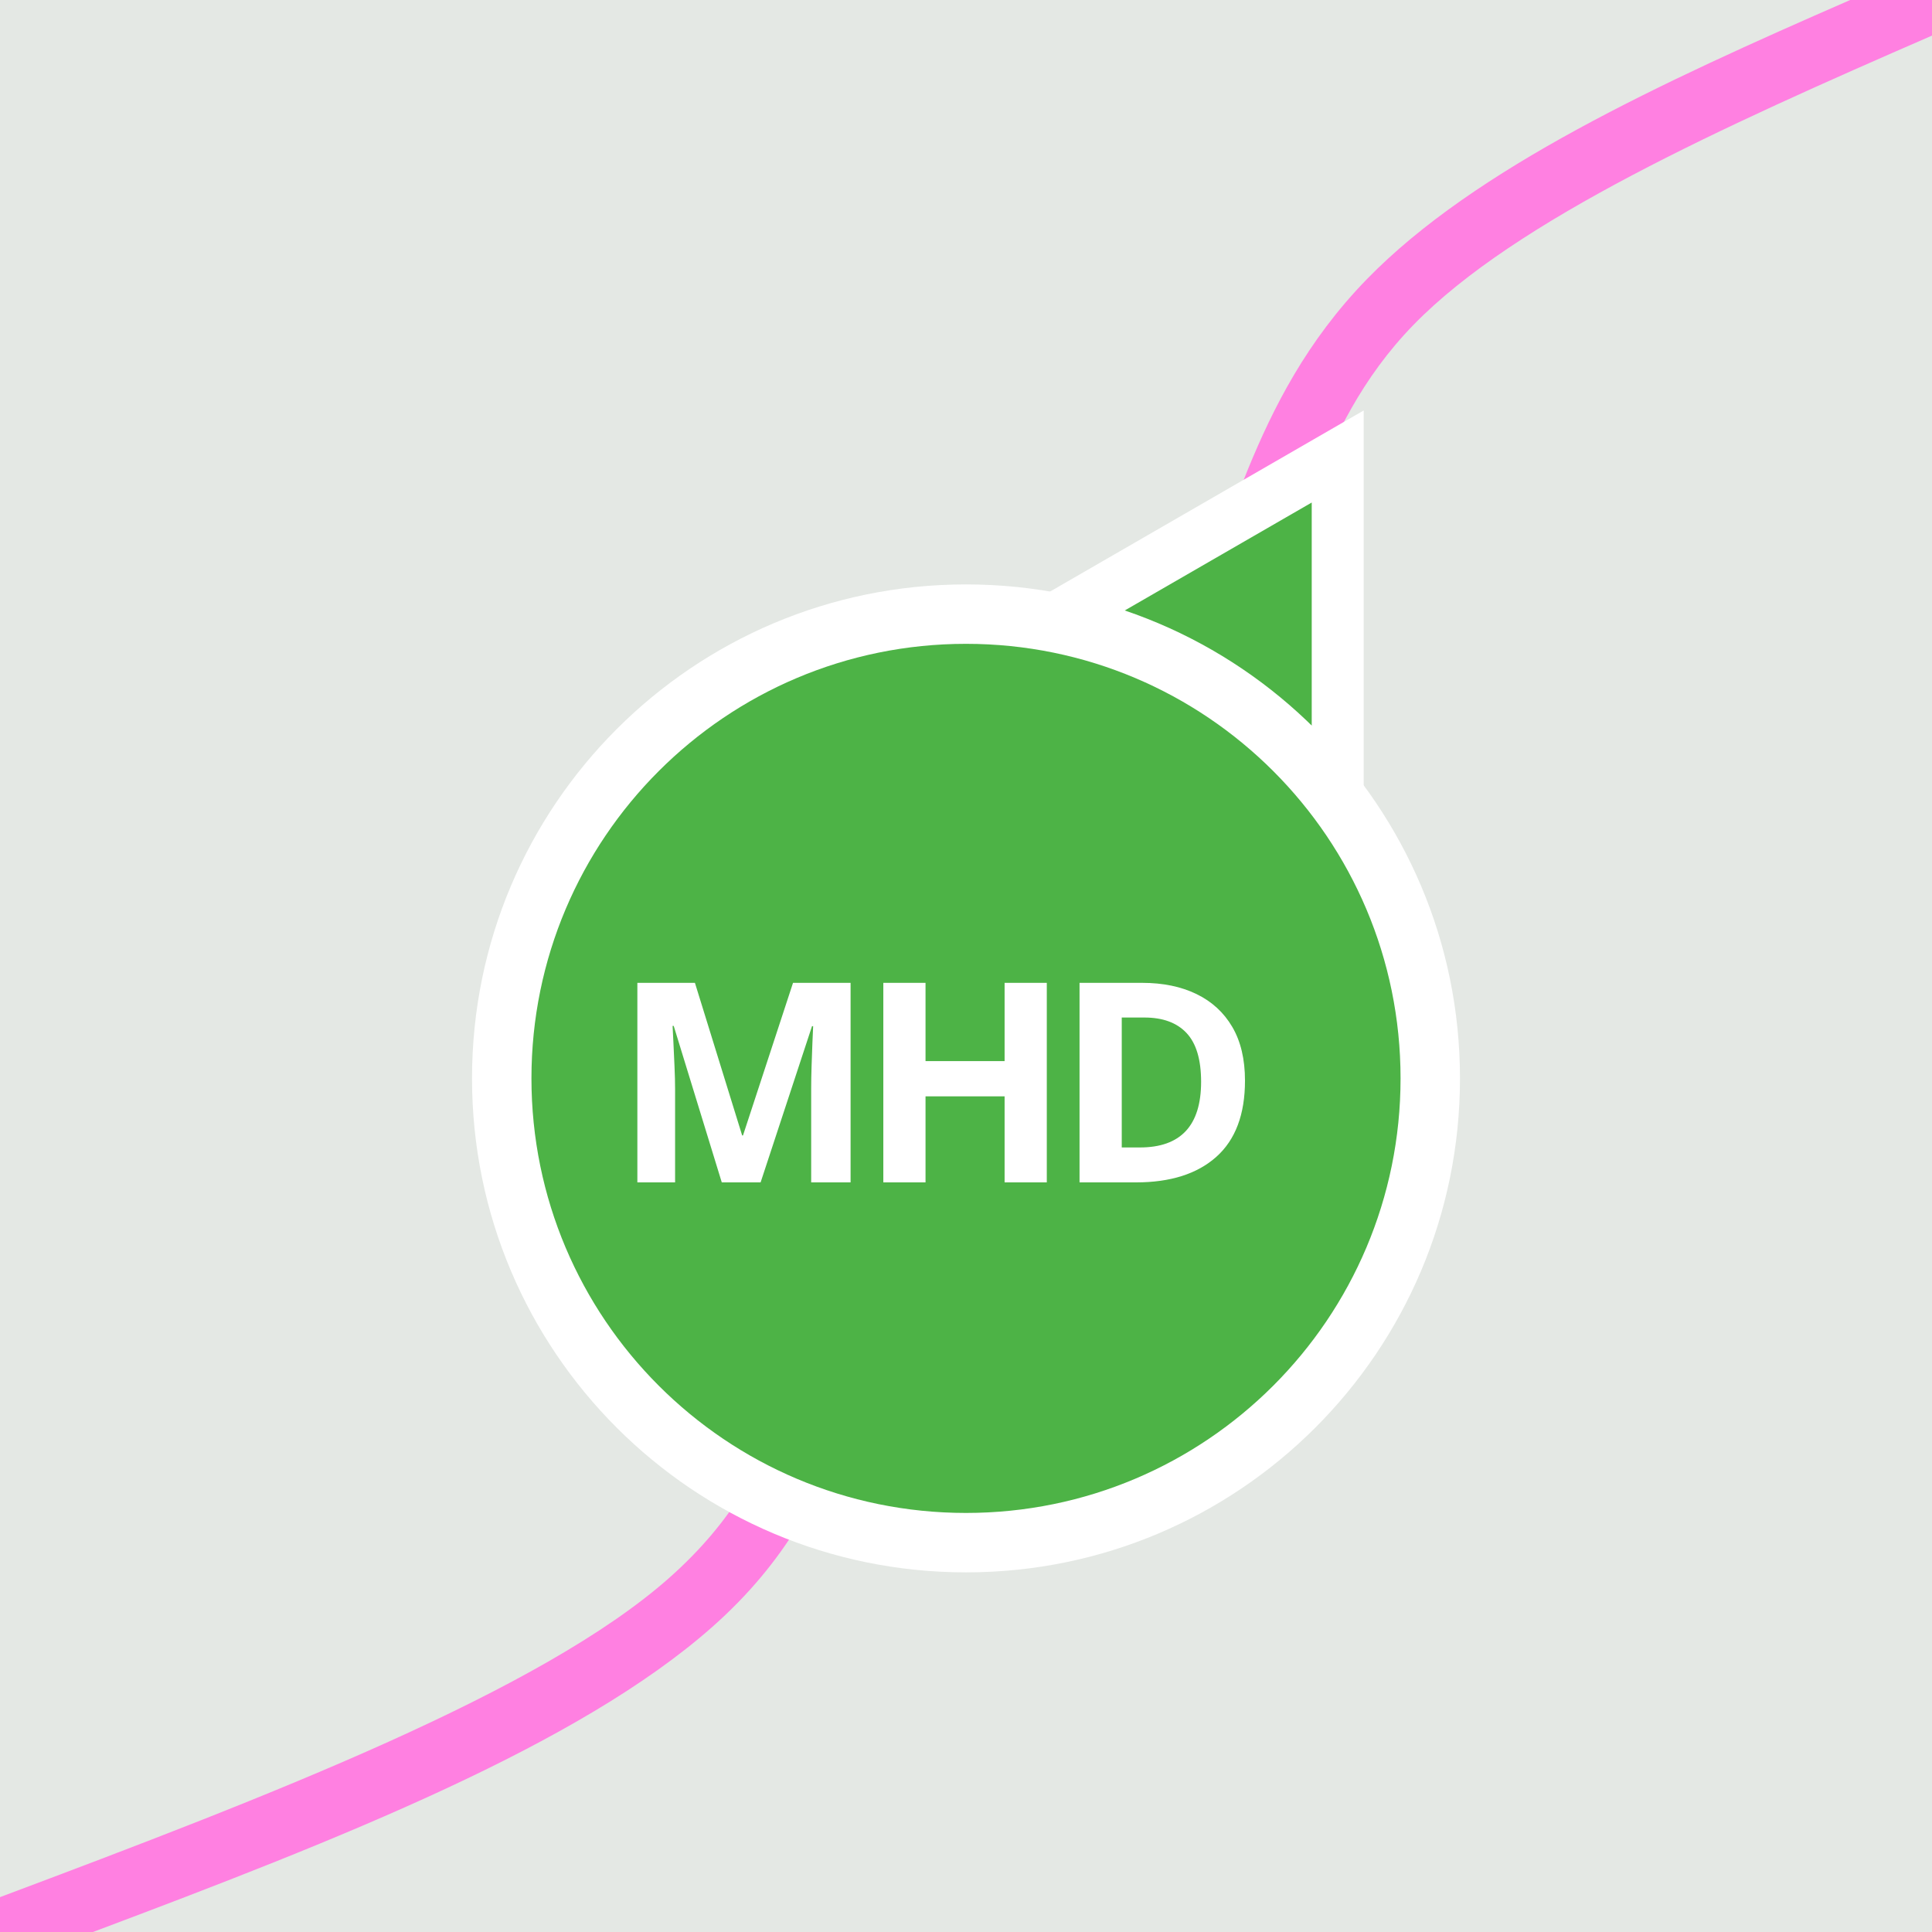
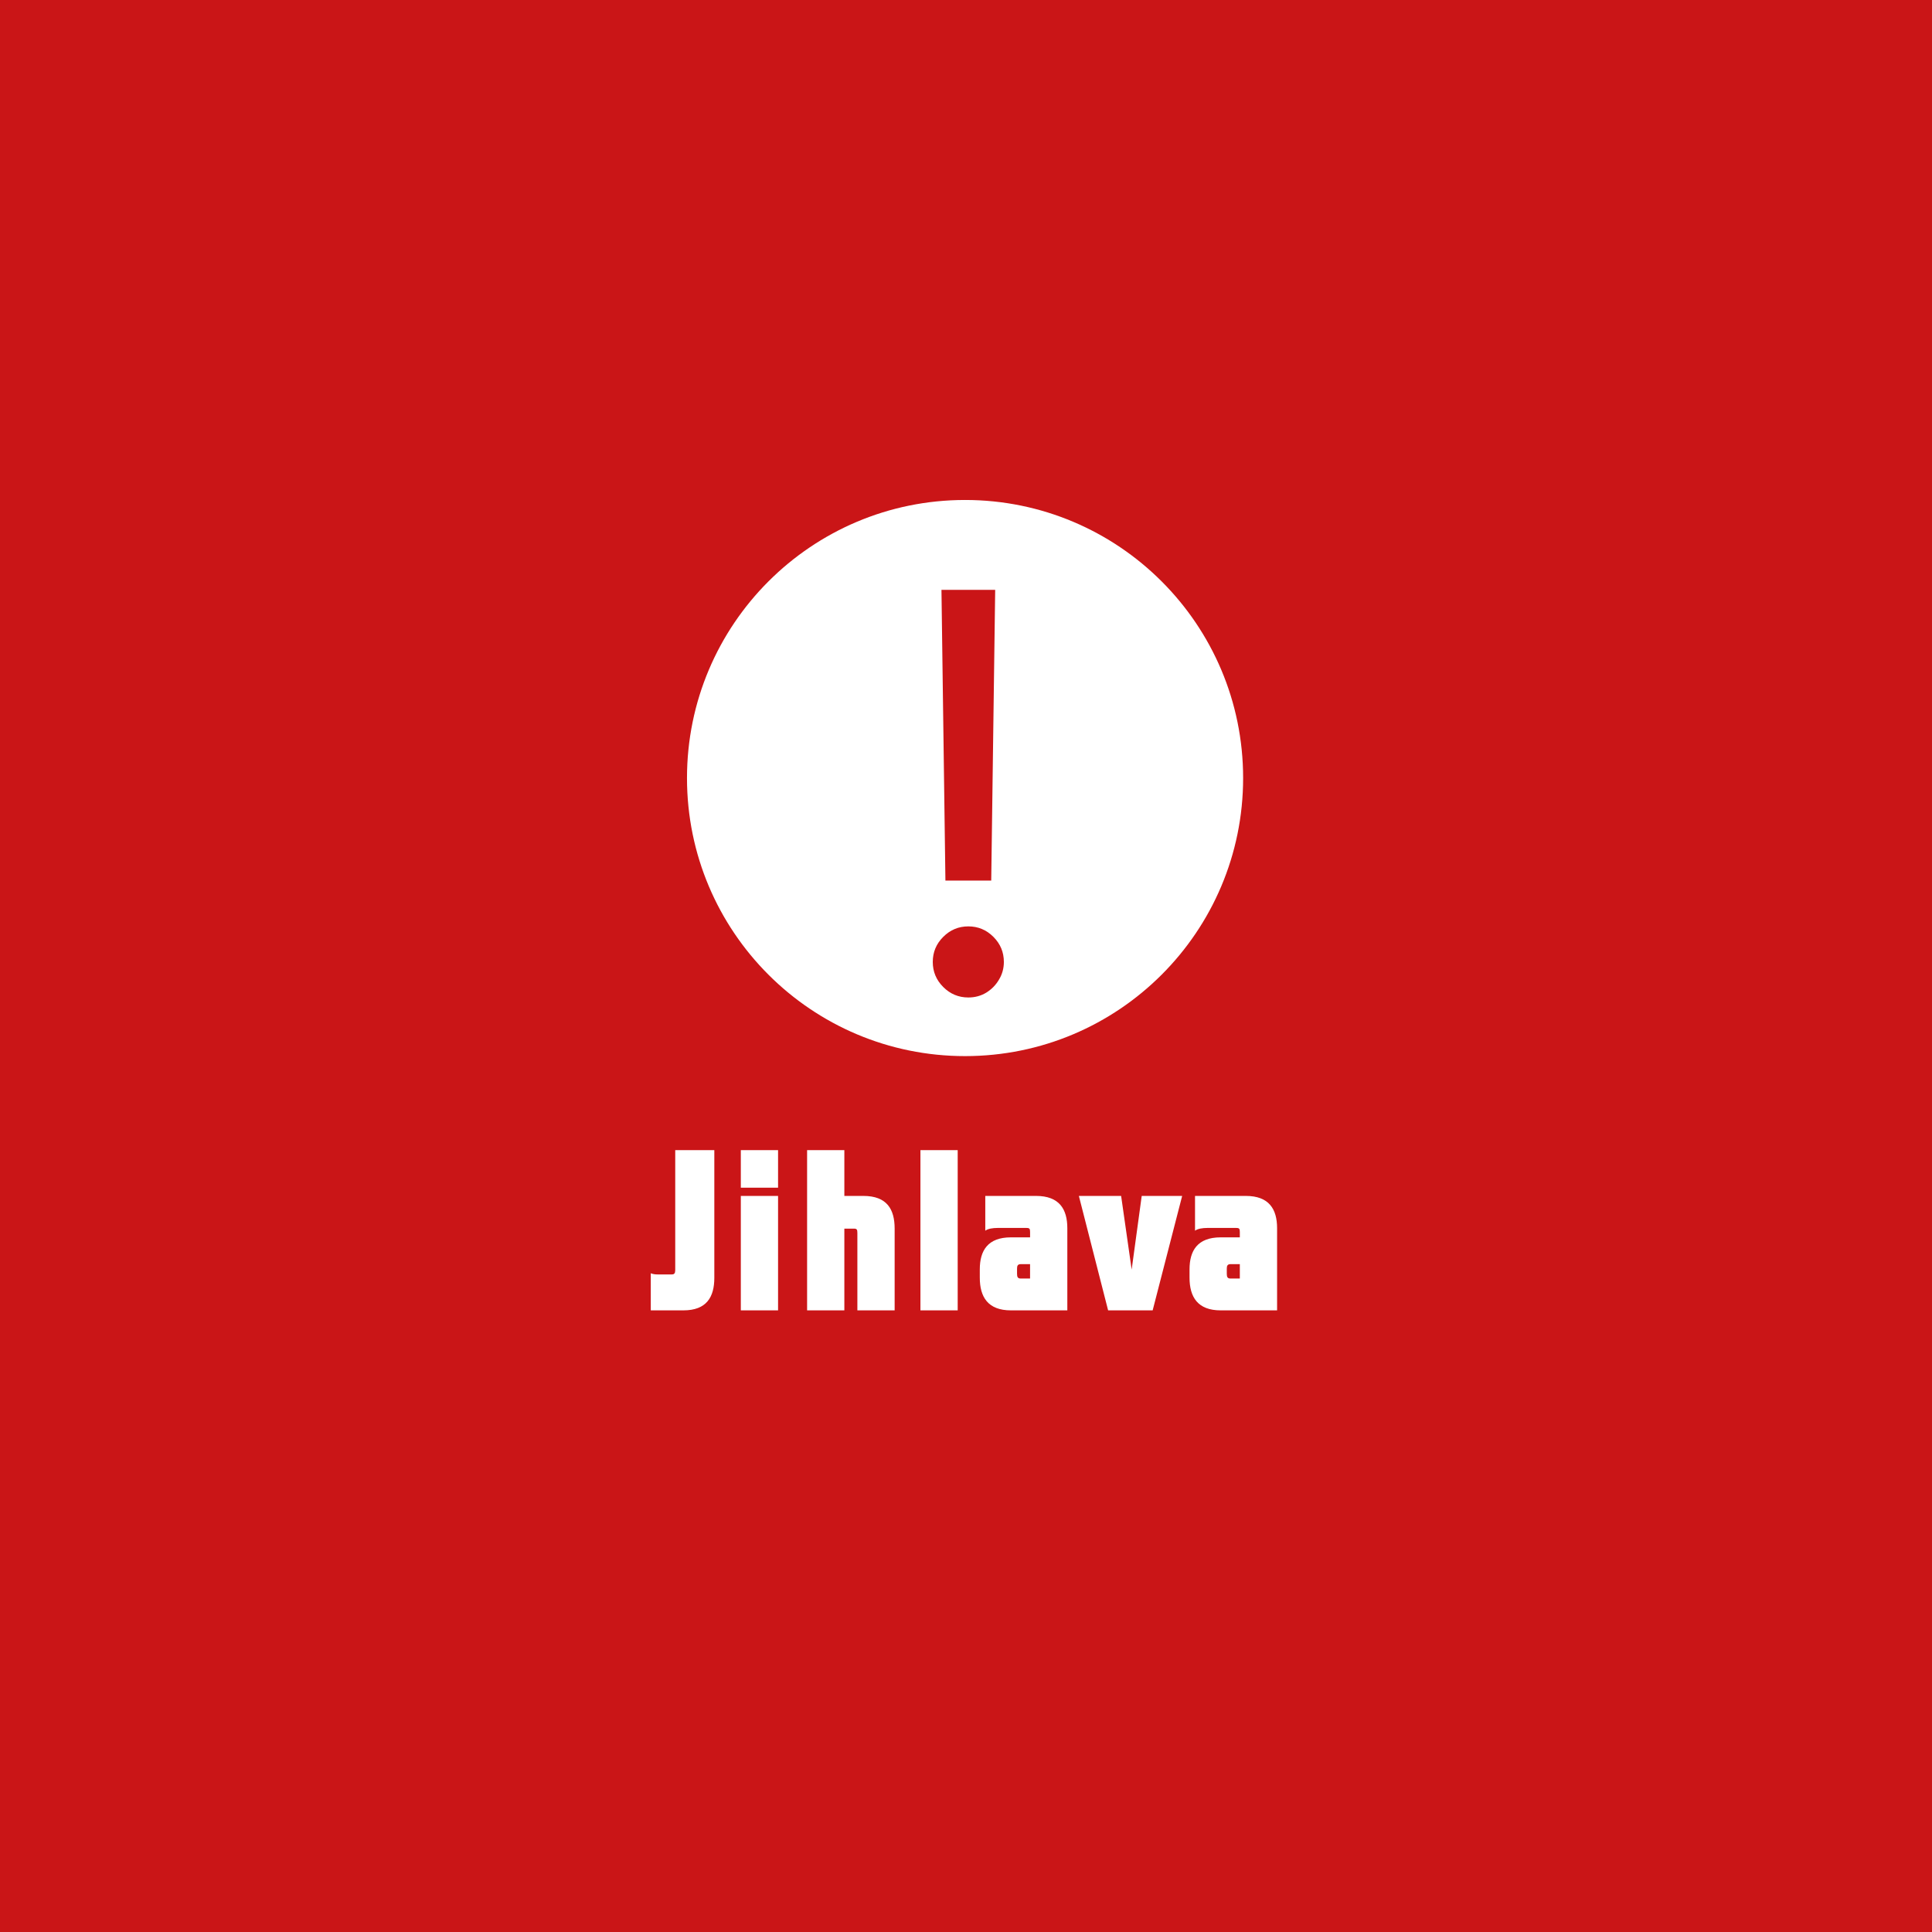
- <svg xmlns="http://www.w3.org/2000/svg" viewBox="0 -960 150 150" version="1.1" id="svg18" width="150" height="150">
-   <defs id="defs22">
-     </defs>
-   <path fill="#ffffff" d="m -12849.825,-12529.084 h 1706.66 v 1706.66 h -1706.66 z" id="path2" />
-   <path fill="none" stroke="#ffffff" stroke-width="400" d="m -18808.645,-14583.294 -3047.79,1695.12 -2553.97,-2374.8 1469.34,-3162.82 3462.08,420.06 z" paint-order="markers fill stroke" id="path4" />
-   <g id="g933" transform="matrix(1.234252,0,0,1.234252,17.23727,432.7778)">
-     <g id="g860" transform="matrix(0.9874982,0,0,0.9874982,-109.9249,-255.2237)">
-       <g id="g892" transform="matrix(0.1483389,0,0,0.1483389,82.75933,-753.098)">
-         <g transform="matrix(0.0414826,0,0,0.0414826,97.17402,-844.4462)" id="g16" style="fill:#e4e8e4;fill-opacity:1;stroke-width:0.996;stroke-miterlimit:4;stroke-dasharray:none">
-           <path fill="#3f78c0" d="M 0,-960 H 20000 V 19040 H 0 Z" paint-order="markers stroke fill" id="path6" style="fill:#e4e8e4;fill-opacity:1;stroke-width:0.996;stroke-miterlimit:4;stroke-dasharray:none" />
-           <path fill="#3f78c0" d="m 7271.78,10411.2 c -177.14,12.19 -364,-5.31 -525.19,81.76 -141.71,8.72 -284.31,3.51 -424.25,26.16 -91.23,63.57 -89.54,184.66 -125.85,277.84 140.83,-2.61 281.72,-7 421.66,-12.24 l -54.1,106.26 115.2,-49.62 -1,114.94 113.4,7.9 -46.07,146.2 92.12,7 c -77.06,509.47 232.93,1059.91 786.49,1117.39 88.57,401.47 56.68,841.16 -204.6,1176.45 -68.2,13.95 -202.81,42.7 -270.12,56.64 23.9,33.96 72.61,100.22 96.52,133.3 114.26,-4.34 228.52,-10.46 342.78,-15.69 124.88,-492.05 362.21,-945.75 560.6,-1410.8 287.86,364.9 481,821.25 416.35,1291.52 -78.83,50.51 -156.87,102.75 -233.93,155 217,163.72 430.53,11.25 631.58,-97.6 133.74,-329.18 375.5,-610.48 442.8,-964.93 54.92,-200.3 147.94,-387.54 251.57,-567.81 -7.08,269.1 186.83,486.79 192.15,752.4 14.16,298.71 186.88,695.84 -153.23,879.6 134.63,40.92 273.68,55.74 413.62,30.48 -45.18,-185.5 -80.52,-375.32 -73.44,-566.92 27.46,-370.99 -45.22,-752.47 105.35,-1106.92 127.54,47.03 255.96,95.01 387.93,128.97 -82.37,-101.89 -185.98,-183.8 -290.5,-263.04 -7.07,-166.34 27.5,-346.63 -60.2,-498.17 -104.5,-181.14 -271.95,-319.55 -359.63,-510.27 -54.03,-115.83 -129.28,-242.94 -274.53,-249.91 -227.63,-69.67 -316.23,202.87 -435.8,330.02 a 2053.1,2053.1 0 0 1 -162.05,-401.46 c -162.08,-21.77 -339.16,-65.39 -493.27,12.12 -226.74,273.45 -493.37,510.43 -727.2,777.8 -108.05,-1 -216.16,-4.4 -324.22,-7.02 -54.03,-294.35 103.67,-644.4 -131.04,-887.37 z m 1826.23,1833.17 c -12.4,416.28 21.34,926.6 -369.24,1200.05 -55.8,-385.8 9.74,-776.02 20.36,-1163.56 116.02,-10.44 232.84,-23.43 348.87,-36.49 z" id="path14" style="fill:#e4e8e4;fill-opacity:1;stroke-width:0.996;stroke-miterlimit:4;stroke-dasharray:none" />
-         </g>
-         <path id="path895" style="color:#000000;font-style:normal;font-variant:normal;font-weight:normal;font-stretch:normal;font-size:medium;line-height:normal;font-family:sans-serif;font-variant-ligatures:normal;font-variant-position:normal;font-variant-caps:normal;font-variant-numeric:normal;font-variant-alternates:normal;font-variant-east-asian:normal;font-feature-settings:normal;font-variation-settings:normal;text-indent:0;text-align:start;text-decoration:none;text-decoration-line:none;text-decoration-style:solid;text-decoration-color:#000000;letter-spacing:normal;word-spacing:normal;text-transform:none;writing-mode:lr-tb;direction:ltr;text-orientation:mixed;dominant-baseline:auto;baseline-shift:baseline;text-anchor:start;white-space:normal;shape-padding:0;shape-margin:0;inline-size:0;clip-rule:nonzero;display:inline;overflow:visible;visibility:visible;opacity:1;isolation:auto;mix-blend-mode:normal;color-interpolation:sRGB;color-interpolation-filters:linearRGB;solid-color:#000000;solid-opacity:1;vector-effect:none;fill:#ff80e1;fill-opacity:1;fill-rule:nonzero;stroke:none;stroke-width:0.987;stroke-linecap:butt;stroke-linejoin:miter;stroke-miterlimit:4;stroke-dasharray:none;stroke-dashoffset:0;stroke-opacity:1;color-rendering:auto;image-rendering:auto;shape-rendering:auto;text-rendering:auto;enable-background:accumulate;stop-color:#000000;stop-opacity:1" d="m 831.195,-301.365 c -100.02,43.638 -196.521,88.175 -252.947,146.105 -63.186,64.871 -70.307,140.706 -97.223,178.389 -13.458,18.841 -33.66,32.876 -56.535,47.863 -22.875,14.988 -48.275,30.867 -68.977,55.398 -41.403,49.063 -57.338,123.432 -66.145,197.625 -8.807,74.193 -8.72,140.752 -76.488,200.65 -66.83,59.068 -207.706,113.545 -350.055,166.916 v 18.25 h 48.646 C 41.09,661.128 165.683,611.983 235.508,550.268 c 77.469,-68.472 79.273,-150.464 87.791,-222.225 8.518,-71.761 25.514,-140.732 58.328,-179.617 16.407,-19.443 38.437,-33.685 61.588,-48.854 23.151,-15.168 47.571,-31.323 65.613,-56.582 36.085,-50.519 39.464,-118.527 93.896,-174.41 53.331,-54.753 161.27,-103.443 271.299,-151.312 v -18.633 z" transform="matrix(0.8204643,0,0,0.8204643,209.7208,-637.0095)" />
-         <path style="fill:#ffffff;fill-opacity:1;stroke-width:8.177;stroke-linecap:round;paint-order:markers stroke fill" id="path859" d="M 682.785,-536.29 534.077,-622.147 682.785,-708.004 Z" />
-         <path style="fill:#4db346;fill-opacity:1;stroke-width:4.564;stroke-linecap:round;paint-order:markers stroke fill" id="path859-8" d="m 660.463,-572.631 -83.003,-47.922 83.003,-47.922 z" />
-         <circle style="fill:#ffffff;stroke-width:14.464;stroke-linecap:round;paint-order:markers stroke fill" id="path837" cx="512" cy="-421.184" r="212.128" />
-         <circle style="fill:#4db346;fill-opacity:1;stroke-width:12.724;stroke-linecap:round;paint-order:markers stroke fill" id="path837-2" cx="512" cy="-421.184" r="186.609" />
-         <text xml:space="preserve" style="font-weight:bold;font-size:40px;line-height:1.25;font-family:sans-serif;-inkscape-font-specification:'sans-serif Bold';letter-spacing:-7.54px;fill:#ffffff" x="360.077" y="-376.526" id="text885">
-           <tspan id="tspan883" x="360.077" y="-376.526" style="font-size:120px;letter-spacing:-7.54px;fill:#ffffff">MHD</tspan>
-         </text>
-       </g>
+ <svg xmlns="http://www.w3.org/2000/svg" width="150" height="150" viewBox="0 0 150 150" fill="none">
+   <g clip-path="url(#clip0_64_180)">
+     <path d="M0 0H150V150H0V0Z" fill="#CA1517" />
+     <path d="M54.538 85.284C53.21 85.375 51.808 85.244 50.599 85.897C49.537 85.963 48.467 85.924 47.417 86.093C46.733 86.57 46.746 87.478 46.474 88.177C47.53 88.158 48.587 88.125 49.636 88.085L49.23 88.882L50.094 88.51L50.087 89.372L50.937 89.431L50.592 90.528L51.283 90.581C50.705 94.401 53.03 98.53 57.181 98.961C57.846 101.972 57.606 105.27 55.647 107.784C55.135 107.889 54.126 108.105 53.621 108.209C53.8 108.464 54.166 108.961 54.345 109.209C55.202 109.176 56.059 109.13 56.916 109.091C57.852 105.401 59.632 101.998 61.12 98.51C63.279 101.247 64.728 104.67 64.243 108.197C63.652 108.575 63.066 108.967 62.488 109.359C64.116 110.587 65.717 109.443 67.225 108.627C68.228 106.158 70.041 104.048 70.546 101.39C70.958 99.888 71.656 98.484 72.433 97.132C72.38 99.15 73.834 100.782 73.874 102.774C73.98 105.015 75.276 107.993 72.725 109.371C73.735 109.678 74.778 109.79 75.827 109.6C75.488 108.209 75.223 106.785 75.276 105.348C75.482 102.566 74.937 99.705 76.066 97.046C77.023 97.399 77.986 97.759 78.976 98.014C78.358 97.249 77.581 96.635 76.797 96.041C76.744 94.793 77.003 93.441 76.346 92.305C75.562 90.946 74.306 89.908 73.648 88.478C73.243 87.609 72.679 86.655 71.589 86.603C69.882 86.081 69.218 88.125 68.321 89.078C67.811 88.12 67.403 87.111 67.106 86.067C65.89 85.904 64.562 85.577 63.406 86.158C61.706 88.209 59.706 89.987 57.952 91.992C57.142 91.984 56.331 91.959 55.52 91.939C55.115 89.731 56.298 87.106 54.538 85.284L54.538 85.284ZM68.235 99.033C68.142 102.155 68.395 105.982 65.466 108.033C65.047 105.14 65.539 102.213 65.618 99.306C66.489 99.228 67.365 99.131 68.235 99.033H68.235Z" fill="#CA1517" />
+     <g clip-path="url(#clip1_64_180)">
+       <path d="M109.131 81.346H40.723V111.128H109.131V81.346Z" fill="#CA1517" />
+       <path d="M95.55 98.147H96.26V99.265H95.532C95.302 99.265 95.248 99.141 95.248 98.892V98.501C95.247 98.27 95.302 98.147 95.55 98.147ZM99.153 95.357C99.153 93.88 98.532 92.851 96.721 92.851H92.781V95.551C92.993 95.391 93.384 95.338 93.722 95.338H95.993C96.224 95.338 96.26 95.41 96.26 95.658V96.068H94.769C92.977 96.068 92.355 97.097 92.355 98.554V99.195C92.355 100.704 92.993 101.736 94.769 101.736H99.153V95.357ZM89.492 101.736L91.783 92.851H88.643L87.862 98.572L87.044 92.851H83.763L86.034 101.736H89.492ZM79.264 98.147H79.974V99.265H79.247C79.015 99.265 78.963 99.141 78.963 98.892V98.501C78.963 98.27 79.015 98.147 79.264 98.147ZM82.867 95.357C82.867 93.88 82.246 92.851 80.437 92.851H76.497V95.551C76.708 95.391 77.1 95.338 77.436 95.338H79.709C79.939 95.338 79.975 95.41 79.975 95.658V96.068H78.484C76.692 96.068 76.071 97.097 76.071 98.554V99.195C76.071 100.704 76.708 101.736 78.484 101.736H82.867L82.867 95.357ZM71.462 101.736H74.355V89.297H71.462V101.736ZM65.555 92.851V89.297H62.663V101.736H65.555V95.391H66.319C66.531 95.391 66.566 95.481 66.566 95.729V101.736H69.46V95.391C69.46 93.899 68.874 92.851 67.028 92.851H65.555ZM57.517 92.212H60.409V89.297H57.517V92.212ZM57.517 101.736H60.409V92.851H57.517V101.736ZM52.159 98.946H51.04C50.881 98.946 50.704 98.928 50.526 98.856V101.736H53.064C54.856 101.736 55.46 100.704 55.46 99.212V89.297H52.425V98.609C52.425 98.856 52.353 98.946 52.159 98.946Z" fill="white" />
    </g>
+     <circle cx="74.927" cy="60.407" r="21.589" fill="#CA1517" />
+     <path fill-rule="evenodd" clip-rule="evenodd" d="M96.516 60.407C96.516 72.331 86.85 81.996 74.927 81.996C63.003 81.996 53.338 72.331 53.338 60.407C53.338 48.484 63.003 38.818 74.927 38.818C86.85 38.818 96.516 48.484 96.516 60.407ZM76.959 68.367L77.266 45.797H73.095L73.402 68.367H76.959ZM73.233 76.631C73.775 77.173 74.424 77.444 75.18 77.444C75.691 77.444 76.151 77.321 76.56 77.076C76.979 76.82 77.312 76.483 77.557 76.064C77.812 75.645 77.94 75.185 77.94 74.684C77.94 73.928 77.669 73.278 77.128 72.737C76.586 72.195 75.937 71.924 75.18 71.924C74.424 71.924 73.775 72.195 73.233 72.737C72.691 73.278 72.42 73.928 72.42 74.684C72.42 75.44 72.691 76.09 73.233 76.631Z" fill="white" />
  </g>
+   <defs>
+     <clipPath id="clip0_64_180">
+       <rect width="150" height="150" fill="white" />
+     </clipPath>
+     <clipPath id="clip1_64_180">
+       <rect width="68.408" height="29.782" fill="white" transform="translate(40.7227 81.3459)" />
+     </clipPath>
+   </defs>
</svg>
